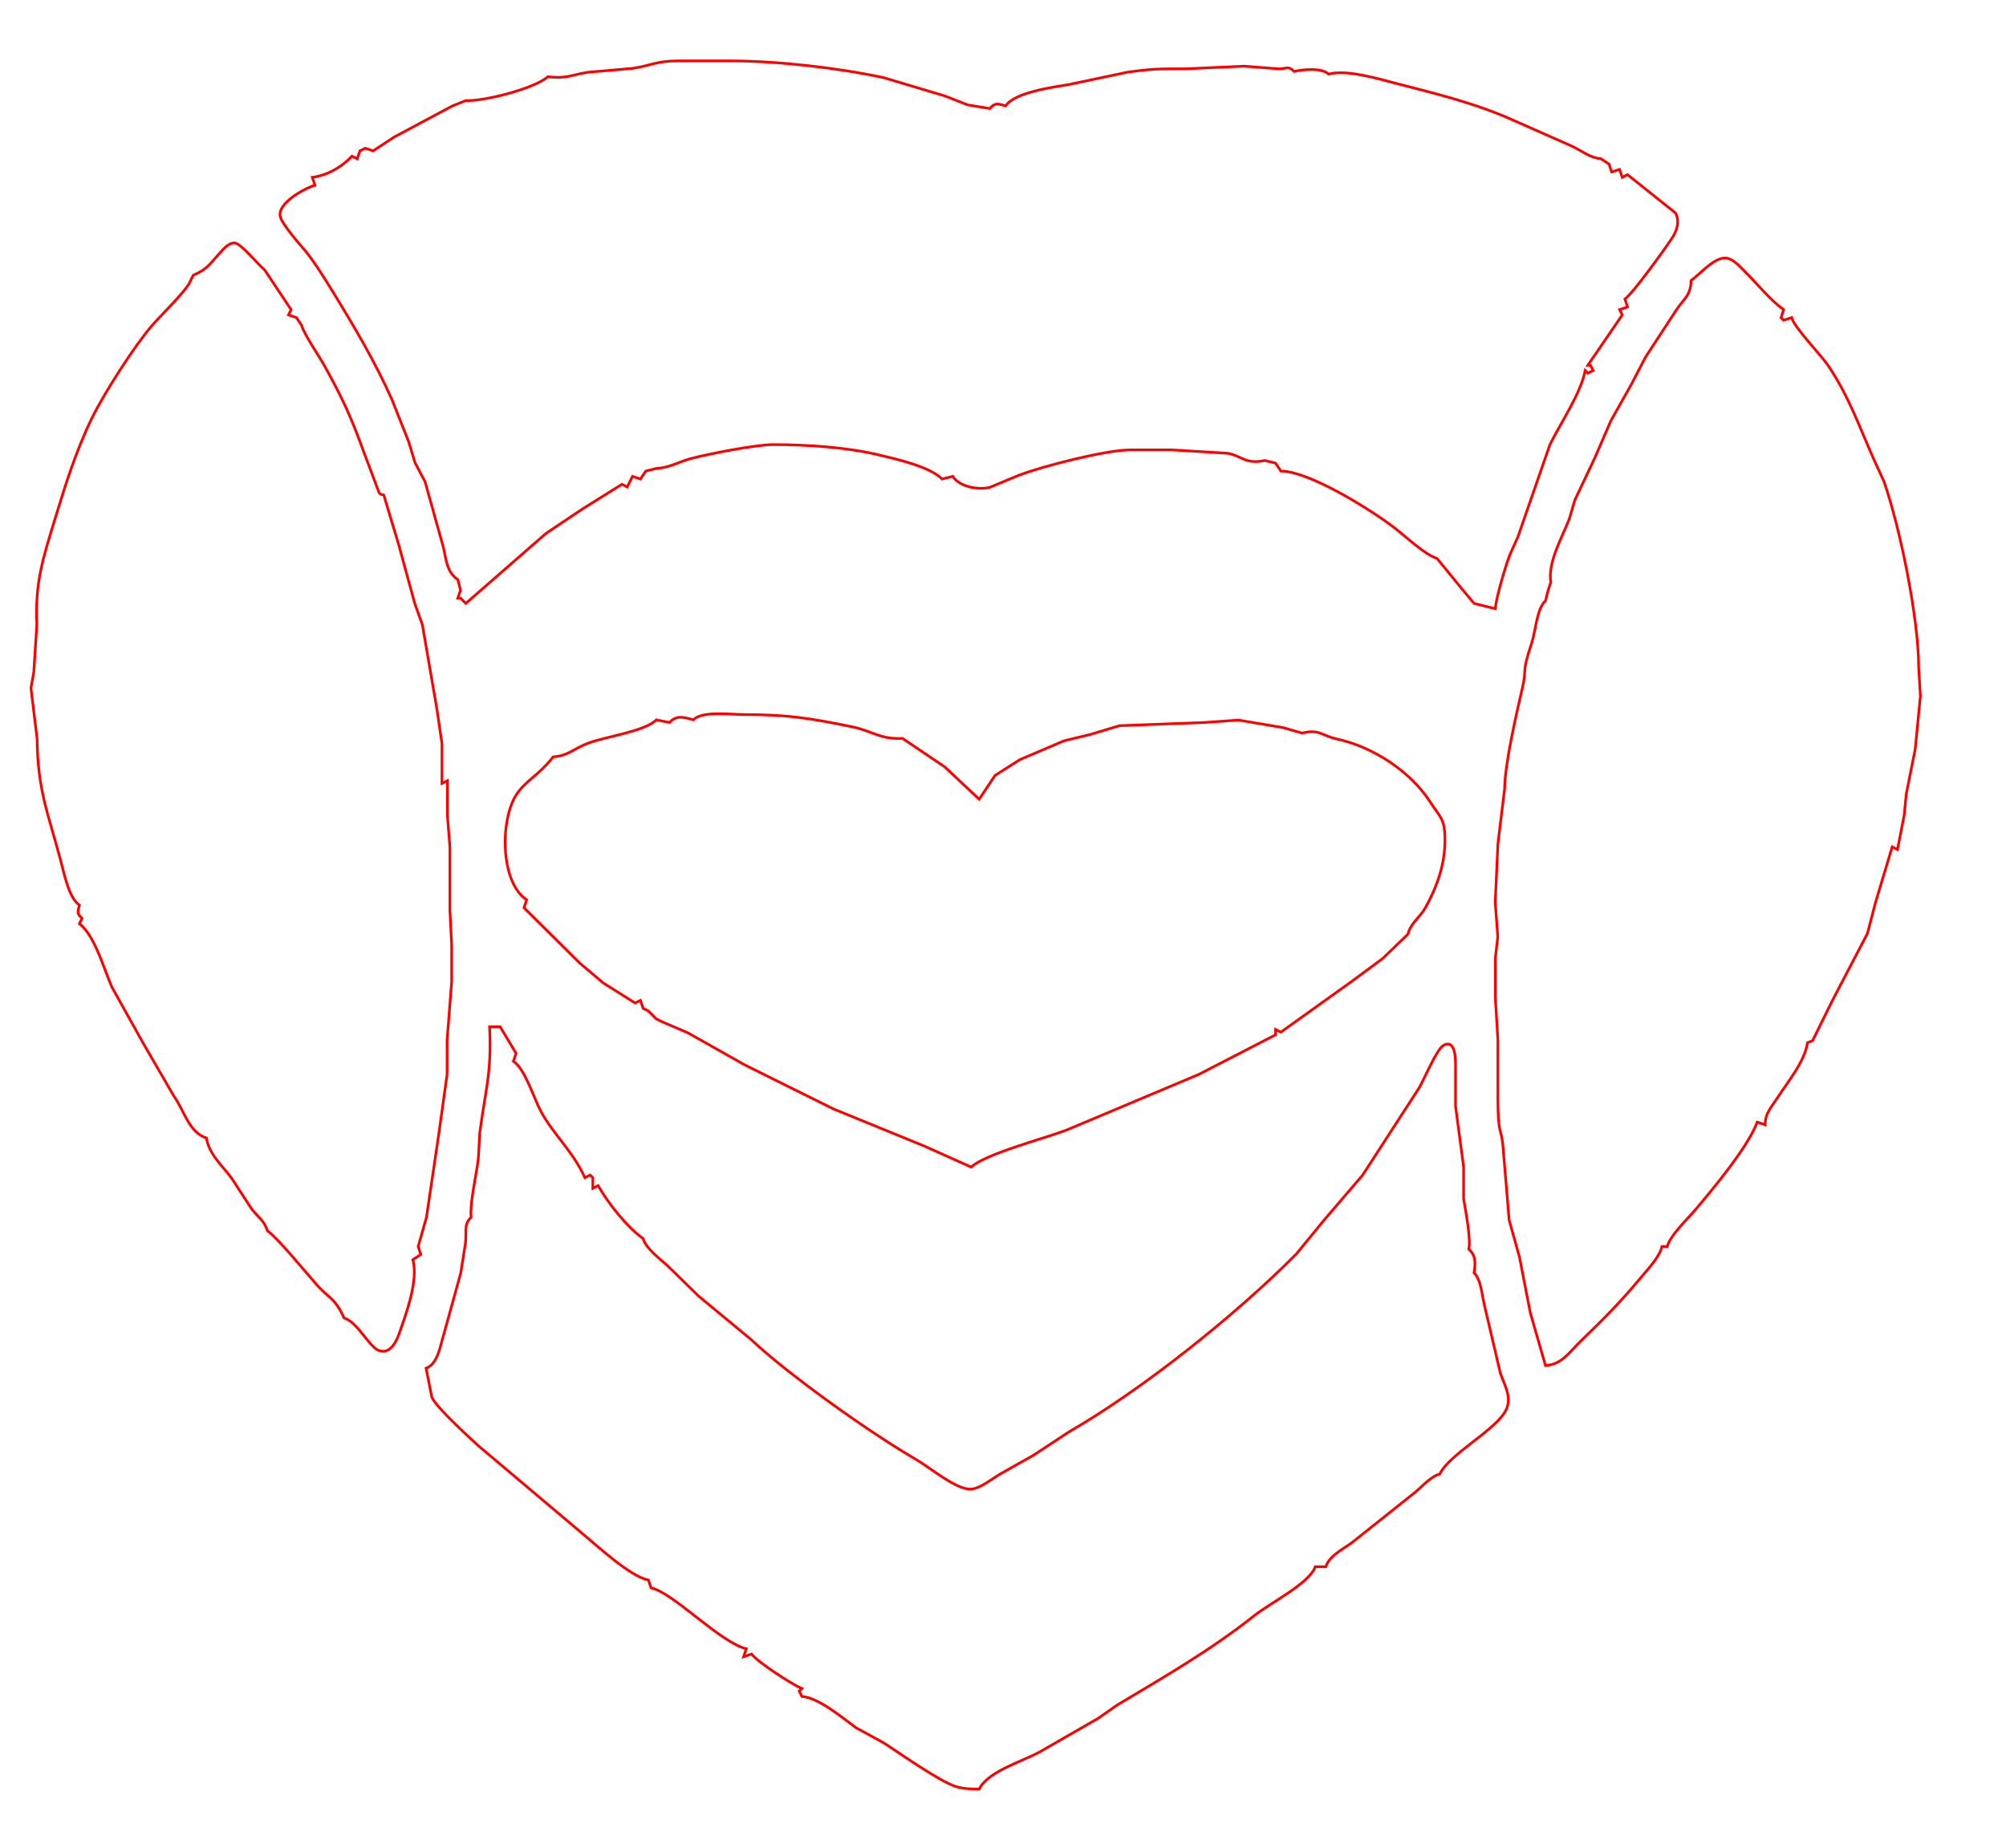
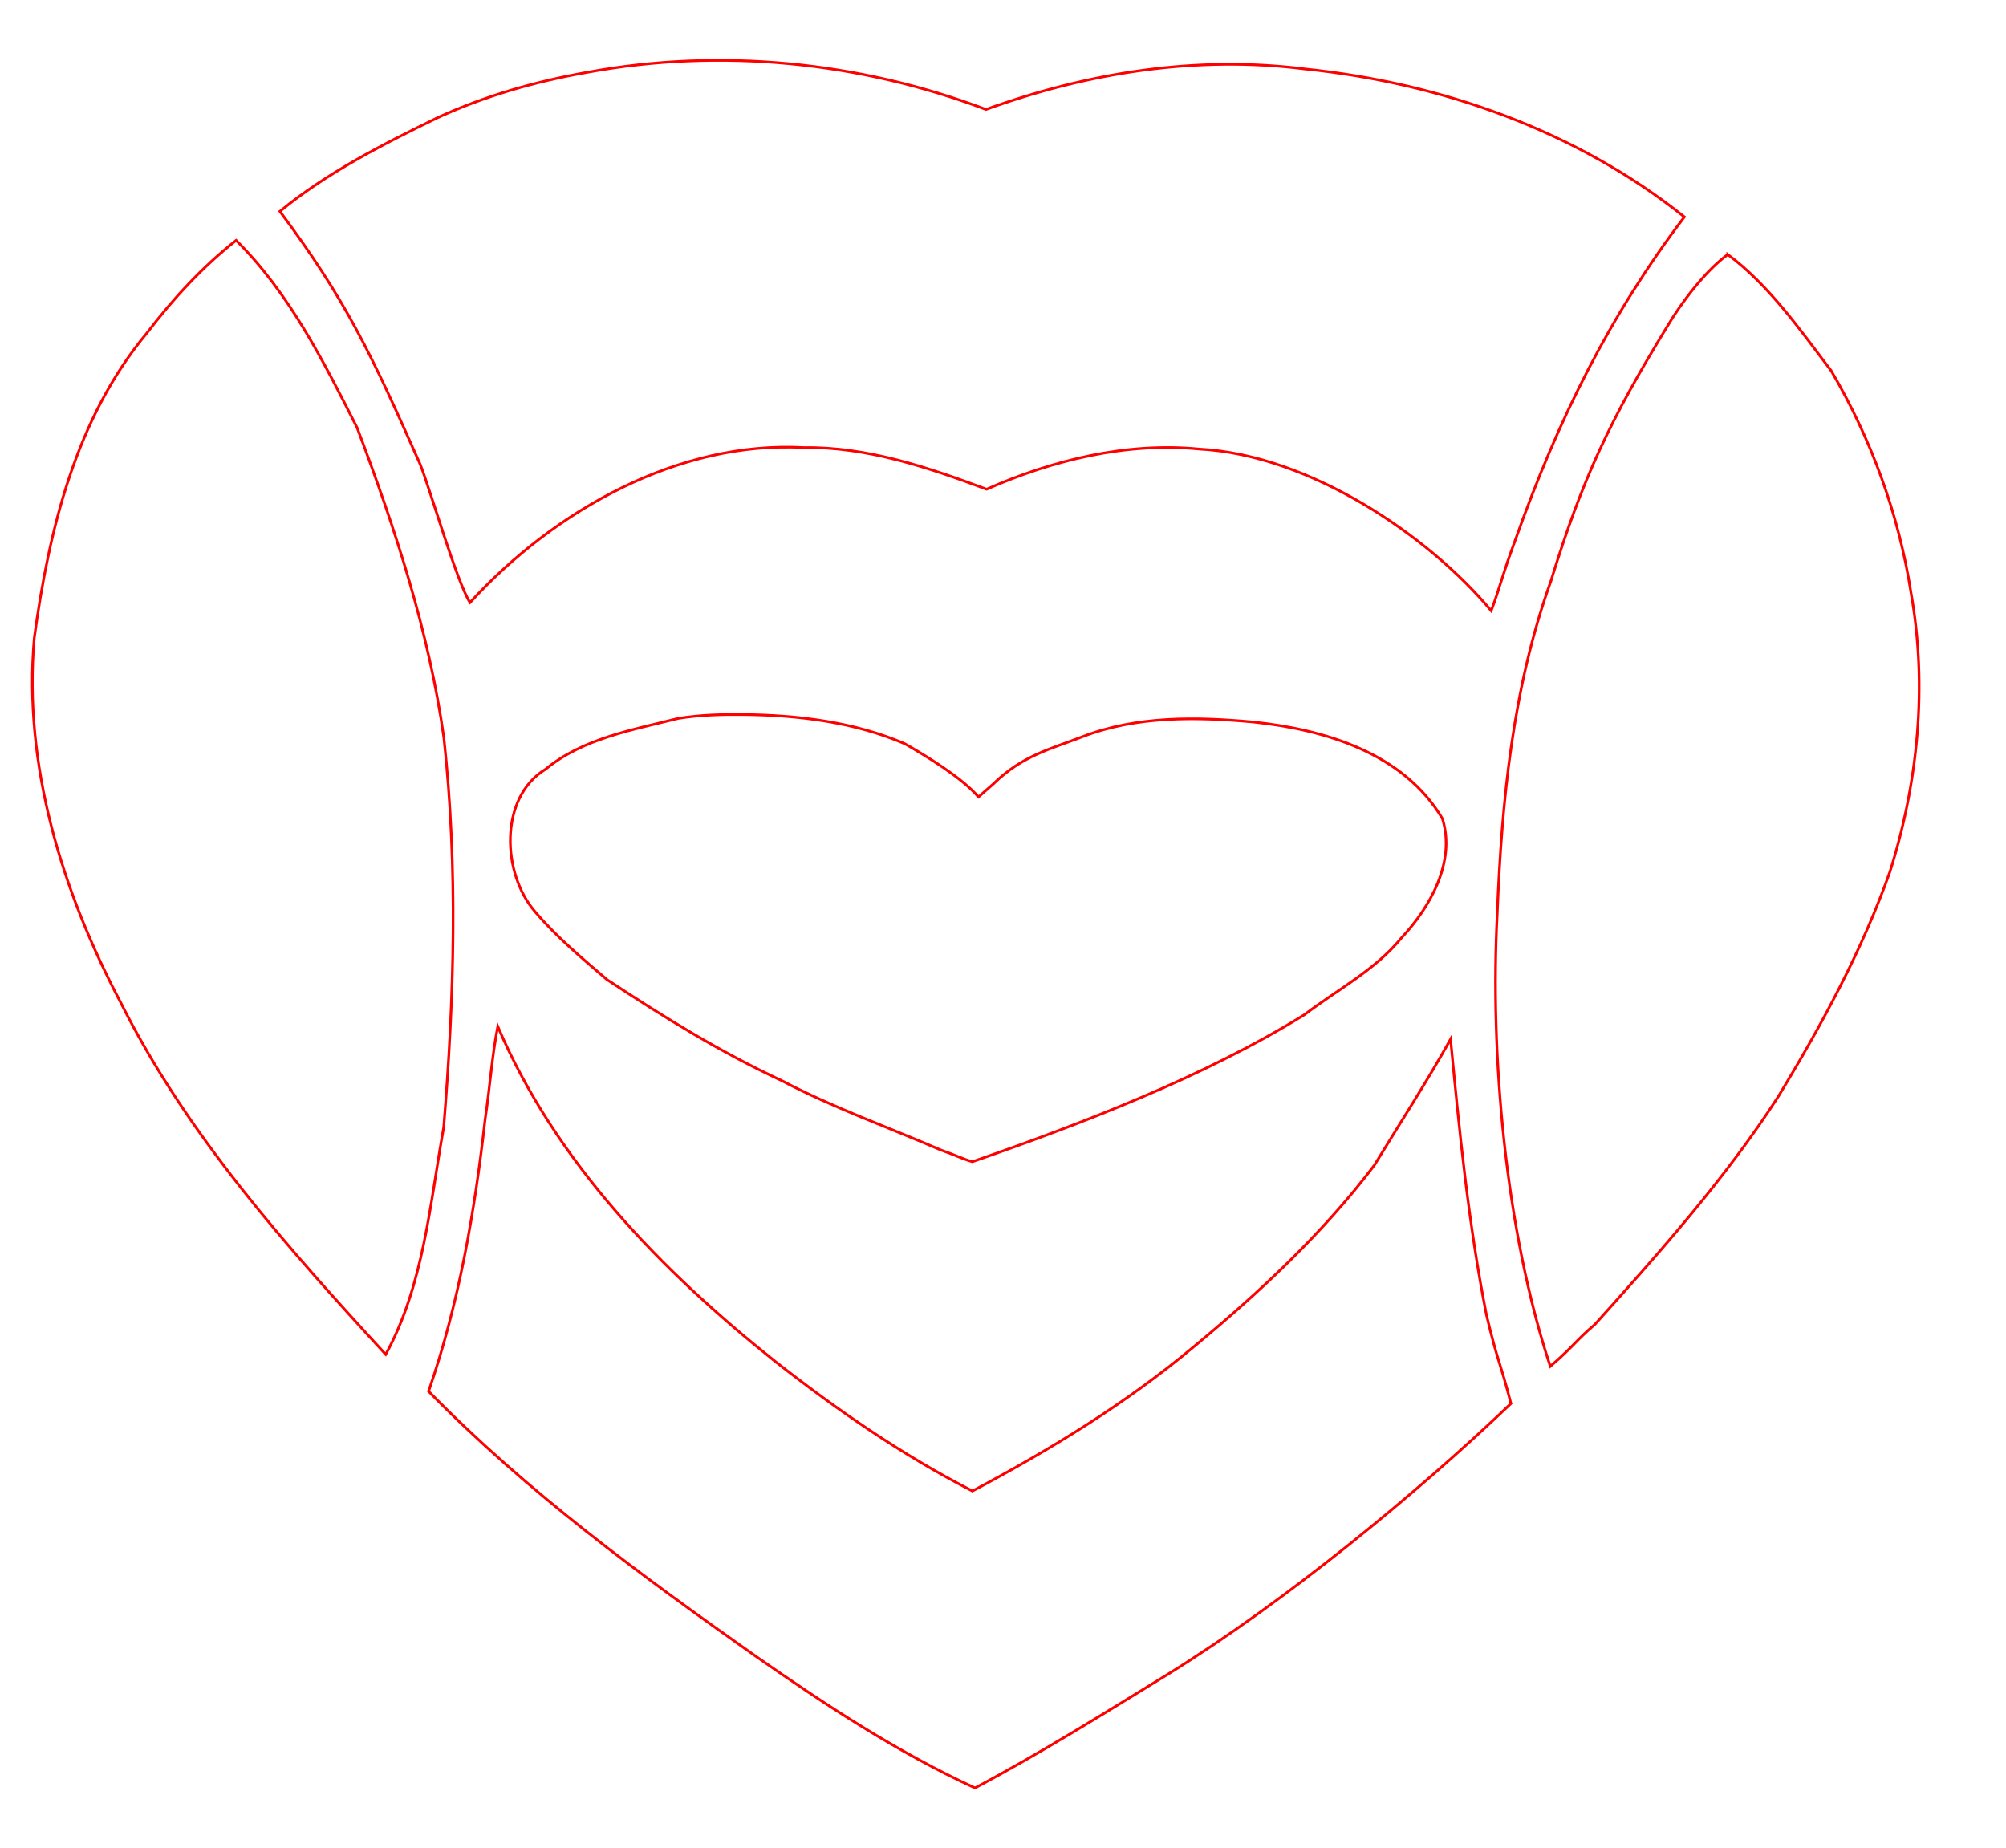
<svg xmlns="http://www.w3.org/2000/svg" width="1.263in" height="1.163in" viewBox="0 0 758 698" id="svg2" version="1.1">
  <defs id="defs11" />
-   <path id="選択範囲 #4" fill="none" stroke="black" stroke-width="1" d="M 189.00,388.00            C 189.00,388.00 195.00,398.00 195.00,398.00              195.00,398.00 194.00,401.00 194.00,401.00              198.44,403.98 201.66,414.88 204.37,419.91              209.14,428.78 216.56,435.07 221.00,445.00              221.00,445.00 223.00,444.00 223.00,444.00              223.00,444.00 224.00,445.00 224.00,445.00              224.00,445.00 224.00,449.00 224.00,449.00              224.00,449.00 226.00,448.00 226.00,448.00              229.86,454.71 236.75,463.49 243.00,468.00              244.21,472.11 249.86,475.90 253.00,479.00              253.00,479.00 263.96,489.73 263.96,489.73              263.96,489.73 283.83,506.17 283.83,506.17              297.69,519.28 329.20,541.70 346.04,551.40              351.22,554.38 361.52,563.10 367.00,562.67              370.47,562.40 374.86,558.76 377.99,556.94              377.99,556.94 390.58,549.83 390.58,549.83              390.58,549.83 404.00,541.00 404.00,541.00              431.79,525.00 467.13,496.72 489.83,473.83              489.83,473.83 500.32,461.03 500.32,461.03              500.32,461.03 514.89,444.02 514.89,444.02              514.89,444.02 536.28,411.00 536.28,411.00              538.09,407.86 542.90,396.51 545.35,395.07              550.43,392.10 550.00,401.59 550.00,404.00              550.00,404.00 550.00,418.00 550.00,418.00              550.00,418.00 553.06,441.00 553.06,441.00              553.06,441.00 553.06,453.00 553.06,453.00              553.84,457.70 555.87,468.21 555.00,472.00              557.83,474.50 557.53,477.48 557.00,481.00              559.60,483.32 560.01,489.47 560.87,493.00              560.87,493.00 566.93,518.83 566.93,518.83              568.66,523.88 571.90,528.66 568.40,533.96              563.62,541.21 547.67,549.63 544.00,557.00              540.31,557.99 537.10,562.11 534.00,564.45              534.00,564.45 511.00,582.78 511.00,582.78              507.63,585.29 502.21,587.89 501.00,592.00              501.00,592.00 497.00,592.00 497.00,592.00              494.83,598.27 479.84,605.79 474.00,610.44              457.72,623.40 439.84,633.68 422.04,644.33              422.04,644.33 414.91,649.32 414.91,649.32              414.91,649.32 395.00,660.75 395.00,660.75              387.95,665.30 373.79,668.66 370.00,676.00              366.89,675.97 364.19,676.01 361.17,675.05              354.93,673.06 339.94,662.44 334.00,658.60              334.00,658.60 323.58,652.91 323.58,652.91              318.23,649.04 309.51,641.56 303.00,641.00              303.00,641.00 302.00,639.00 302.00,639.00              302.00,639.00 303.00,638.00 303.00,638.00              299.39,636.59 286.15,627.92 284.00,625.00              284.00,625.00 281.00,626.00 281.00,626.00              281.00,626.00 282.00,623.00 282.00,623.00              271.99,620.55 254.33,601.69 246.00,600.00              246.00,600.00 245.00,597.00 245.00,597.00              238.19,595.80 225.68,584.08 220.00,579.42              220.00,579.42 180.91,546.42 180.91,546.42              176.94,542.79 165.25,532.19 163.18,528.00              163.18,528.00 161.00,517.00 161.00,517.00              165.52,515.39 166.40,508.14 167.74,504.00              167.74,504.00 174.10,481.00 174.10,481.00              174.10,481.00 175.67,471.00 175.67,471.00              176.65,466.04 174.84,462.84 178.00,460.00              177.47,454.46 179.98,444.16 180.72,438.00              180.72,438.00 181.29,428.00 181.29,428.00              183.39,411.82 185.83,405.65 185.00,388.00              185.00,388.00 189.00,388.00 189.00,388.00 Z" style="stroke:#ff0000;stroke-opacity:1" />
-   <path id="選択範囲 #3" fill="none" stroke="black" stroke-width="1" d="M 281.00,270.00            C 297.57,270.00 305.81,271.31 322.00,274.63              329.62,276.19 332.59,279.46 341.00,279.00              341.00,279.00 357.00,289.78 357.00,289.78              357.00,289.78 370.00,302.00 370.00,302.00              370.00,302.00 376.00,293.00 376.00,293.00              376.00,293.00 385.32,287.07 385.32,287.07              385.32,287.07 402.00,279.94 402.00,279.94              402.00,279.94 412.00,277.52 412.00,277.52              412.00,277.52 423.00,274.21 423.00,274.21              423.00,274.21 455.00,273.00 455.00,273.00              455.00,273.00 468.00,272.09 468.00,272.09              468.00,272.09 484.83,274.93 484.83,274.93              484.83,274.93 492.00,277.00 492.00,277.00              498.74,275.42 499.28,277.95 505.28,279.26              518.74,282.19 532.89,291.37 540.41,303.00              544.36,309.11 545.90,309.22 546.00,317.00              546.12,326.27 543.13,334.83 538.65,342.92              536.56,346.68 533.08,348.71 532.00,353.00              532.00,353.00 522.41,362.23 522.41,362.23              522.41,362.23 511.04,370.63 511.04,370.63              511.04,370.63 484.00,390.00 484.00,390.00              484.00,390.00 482.00,389.00 482.00,389.00              482.00,389.00 482.00,391.00 482.00,391.00              482.00,391.00 453.00,405.96 453.00,405.96              453.00,405.96 403.00,427.00 403.00,427.00              394.84,430.13 372.04,436.09 367.00,441.00              367.00,441.00 348.91,432.90 348.91,432.90              348.91,432.90 315.00,419.05 315.00,419.05              315.00,419.05 281.42,402.39 281.42,402.39              281.42,402.39 260.00,390.30 260.00,390.30              260.00,390.30 250.00,386.00 250.00,386.00              250.00,386.00 248.00,385.00 248.00,385.00              248.00,385.00 245.00,382.00 245.00,382.00              245.00,382.00 243.00,381.00 243.00,381.00              243.00,381.00 242.00,378.00 242.00,378.00              242.00,378.00 240.00,379.00 240.00,379.00              240.00,379.00 227.99,371.46 227.99,371.46              227.99,371.46 219.00,363.85 219.00,363.85              219.00,363.85 198.00,343.00 198.00,343.00              198.00,343.00 199.00,340.00 199.00,340.00              188.87,333.30 188.94,309.41 195.26,300.04              198.78,294.82 203.69,292.86 209.00,286.00              214.73,285.58 216.67,282.95 222.00,280.90              228.89,278.24 243.55,276.45 248.00,272.00              248.00,272.00 253.00,273.00 253.00,273.00              255.63,270.06 258.54,271.02 262.00,272.00              265.11,268.54 276.28,270.00 281.00,270.00 Z" style="stroke:#ff0000;stroke-opacity:1" />
-   <path id="選択範囲 #2" fill="none" stroke="black" stroke-width="1" d="M 653.00,97.66            C 655.67,98.41 658.32,101.64 660.28,103.58              664.84,108.10 668.76,113.24 674.00,117.00              674.00,117.00 673.00,120.00 673.00,120.00              673.00,120.00 674.00,121.00 674.00,121.00              674.00,121.00 677.00,120.00 677.00,120.00              678.05,123.84 688.09,134.08 690.91,138.28              698.74,149.95 702.60,161.34 708.18,173.83              708.18,173.83 711.92,182.00 711.92,182.00              718.00,199.45 724.97,233.60 725.00,252.00              725.00,252.00 725.66,263.00 725.66,263.00              725.66,263.00 723.71,283.00 723.71,283.00              723.71,283.00 720.32,300.00 720.32,300.00              720.32,300.00 719.54,308.00 719.54,308.00              719.54,308.00 717.00,321.00 717.00,321.00              717.00,321.00 715.00,320.00 715.00,320.00              715.00,320.00 708.70,341.00 708.70,341.00              708.70,341.00 705.65,352.72 705.65,352.72              705.65,352.72 692.28,378.29 692.28,378.29              692.28,378.29 684.92,393.23 684.92,393.23              684.92,393.23 683.00,394.00 683.00,394.00              681.89,401.29 675.50,408.79 671.52,414.99              669.23,418.55 666.98,420.67 667.00,425.00              667.00,425.00 664.00,424.00 664.00,424.00              660.61,433.26 647.32,449.20 640.73,457.00              637.67,460.61 631.11,466.77 630.00,471.00              630.00,471.00 628.00,471.00 628.00,471.00              627.23,474.81 622.44,479.85 619.81,483.00              612.06,492.29 605.95,498.40 597.29,506.76              592.96,510.94 590.30,515.53 584.00,516.00              584.00,516.00 578.24,496.00 578.24,496.00              578.24,496.00 574.16,475.00 574.16,475.00              574.16,475.00 570.26,461.00 570.26,461.00              570.26,461.00 567.91,433.00 567.91,433.00              567.37,426.25 566.02,429.30 566.00,415.00              566.00,415.00 566.00,393.00 566.00,393.00              566.00,393.00 565.04,377.00 565.04,377.00              565.04,377.00 565.04,362.00 565.04,362.00              565.04,362.00 565.96,354.00 565.96,354.00              565.96,354.00 565.00,341.00 565.00,341.00              565.00,341.00 566.00,319.00 566.00,319.00              566.00,319.00 568.55,298.00 568.55,298.00              568.63,288.63 573.02,269.62 575.25,260.00              577.19,251.65 574.69,255.19 578.77,243.00              580.21,238.71 580.71,229.84 584.00,227.00              584.00,227.00 585.00,223.00 585.00,223.00              585.00,223.00 586.00,220.00 586.00,220.00              584.79,212.32 590.35,202.99 593.02,196.00              593.02,196.00 595.06,189.00 595.06,189.00              595.06,189.00 602.63,173.00 602.63,173.00              602.63,173.00 608.69,159.00 608.69,159.00              608.69,159.00 616.56,145.00 616.56,145.00              616.56,145.00 621.75,135.00 621.75,135.00              621.75,135.00 633.51,117.00 633.51,117.00              636.58,112.55 638.89,111.54 639.00,106.00              642.77,103.30 648.39,96.35 653.00,97.66 Z" style="stroke:#ff0000;stroke-opacity:1" />
-   <path id="選択範囲 #1" fill="none" stroke="black" stroke-width="1" d="M 222.00,27.32            C 222.00,27.32 239.00,25.83 239.00,25.83              245.87,24.84 247.57,23.10 256.00,23.00              256.00,23.00 276.00,23.00 276.00,23.00              293.81,23.03 316.61,25.61 334.00,29.36              334.00,29.36 357.00,36.24 357.00,36.24              357.00,36.24 365.72,39.64 365.72,39.64              365.72,39.64 374.00,41.00 374.00,41.00              376.18,38.62 377.02,39.22 380.00,40.00              383.47,34.84 397.84,32.97 404.00,31.92              404.00,31.92 426.00,27.28 426.00,27.28              435.85,25.89 438.32,26.02 448.00,26.00              448.00,26.00 470.00,25.00 470.00,25.00              470.00,25.00 483.57,26.03 483.57,26.03              486.38,25.84 486.85,24.84 489.00,27.00              492.29,26.21 499.56,25.52 502.00,28.00              508.85,26.12 520.95,29.81 528.00,31.63              542.90,35.46 557.87,39.11 572.00,45.51              572.00,45.51 594.00,55.23 594.00,55.23              597.93,57.09 600.68,59.57 605.00,60.00              605.00,60.00 608.00,62.00 608.00,62.00              608.00,62.00 609.00,65.00 609.00,65.00              609.00,65.00 612.00,64.00 612.00,64.00              612.00,64.00 613.00,67.00 613.00,67.00              613.00,67.00 615.00,66.00 615.00,66.00              615.00,66.00 633.12,80.46 633.12,80.46              634.82,83.69 633.65,87.17 631.79,90.00              629.06,94.15 617.17,110.67 614.00,113.00              614.00,113.00 615.00,116.00 615.00,116.00              615.00,116.00 612.00,117.00 612.00,117.00              612.00,117.00 613.00,119.00 613.00,119.00              613.00,119.00 600.00,138.00 600.00,138.00              600.00,138.00 601.00,138.00 601.00,138.00              601.00,138.00 602.00,140.00 602.00,140.00              602.00,140.00 600.00,141.00 600.00,141.00              600.00,141.00 599.00,140.00 599.00,140.00              597.36,148.62 589.67,159.87 585.66,168.00              585.66,168.00 573.55,202.91 573.55,202.91              573.55,202.91 570.75,209.09 570.75,209.09              569.02,213.29 565.40,225.60 565.00,230.00              565.00,230.00 557.00,228.00 557.00,228.00              557.00,228.00 552.00,222.00 552.00,222.00              552.00,222.00 543.00,211.00 543.00,211.00              538.43,209.63 531.03,202.58 526.83,199.36              518.15,192.72 494.77,178.02 484.00,178.00              484.00,178.00 482.00,175.00 482.00,175.00              482.00,175.00 478.00,174.00 478.00,174.00              470.44,175.51 469.53,172.36 463.91,171.27              463.91,171.27 443.00,170.00 443.00,170.00              443.00,170.00 427.00,170.00 427.00,170.00              417.75,170.04 393.94,176.15 385.00,179.58              385.00,179.58 374.00,184.15 374.00,184.15              369.61,185.24 362.53,183.92 360.00,180.00              360.00,180.00 356.00,181.00 356.00,181.00              351.24,176.24 338.63,173.46 332.00,171.87              319.80,168.95 304.57,167.98 292.00,168.00              285.63,168.01 267.50,171.55 261.00,173.29              256.34,174.54 252.92,176.76 248.00,177.00              248.00,177.00 244.00,178.00 244.00,178.00              244.00,178.00 242.00,181.00 242.00,181.00              242.00,181.00 239.00,180.00 239.00,180.00              239.00,180.00 237.00,184.00 237.00,184.00              237.00,184.00 235.00,183.00 235.00,183.00              235.00,183.00 220.09,192.31 220.09,192.31              220.09,192.31 206.28,201.57 206.28,201.57              206.28,201.57 176.00,228.00 176.00,228.00              176.00,228.00 174.00,226.00 174.00,226.00              174.00,226.00 173.00,226.00 173.00,226.00              173.00,226.00 174.00,223.00 174.00,223.00              174.00,223.00 173.00,219.00 173.00,219.00              168.87,216.32 168.60,211.56 167.58,207.00              167.58,207.00 160.61,182.01 160.61,182.01              160.61,182.01 156.81,174.83 156.81,174.83              156.81,174.83 154.45,167.00 154.45,167.00              154.45,167.00 148.10,151.00 148.10,151.00              141.78,136.78 133.77,123.28 125.64,110.04              122.86,105.50 118.12,97.88 114.75,94.05              112.76,91.79 106.50,84.52 105.88,81.83              104.71,76.82 114.99,71.17 119.00,70.00              119.00,70.00 118.00,67.00 118.00,67.00              123.62,66.31 129.15,63.11 133.00,59.00              133.00,59.00 135.00,60.00 135.00,60.00              135.00,60.00 136.00,57.00 136.00,57.00              136.00,57.00 138.00,56.00 138.00,56.00              138.00,56.00 141.00,57.00 141.00,57.00              141.00,57.00 149.00,51.74 149.00,51.74              149.00,51.74 171.00,40.00 171.00,40.00              171.00,40.00 176.00,38.00 176.00,38.00              183.00,38.29 201.77,33.53 207.00,29.00              214.22,29.80 215.62,28.36 222.00,27.32 Z" style="stroke:#ff0000;stroke-opacity:1" />
-   <path id="選択範囲" fill="none" stroke="black" stroke-width="1" d="M 82.83,95.85            C 84.25,94.29 86.34,91.66 88.69,91.80              91.03,91.94 97.48,99.92 100.00,102.00              100.00,102.00 110.00,117.00 110.00,117.00              110.00,117.00 109.00,119.00 109.00,119.00              109.00,119.00 112.00,120.00 112.00,120.00              112.00,120.00 114.00,123.00 114.00,123.00              114.73,126.06 120.61,134.61 122.49,138.00              129.51,150.65 132.59,157.39 137.54,171.00              137.54,171.00 143.23,186.17 143.23,186.17              144.09,187.16 144.38,186.78 145.00,187.00              145.00,187.00 150.70,206.00 150.70,206.00              150.70,206.00 156.71,228.00 156.71,228.00              156.71,228.00 159.58,236.00 159.58,236.00              159.58,236.00 165.10,268.01 165.10,268.01              165.10,268.01 167.00,281.00 167.00,281.00              167.00,281.00 167.00,296.00 167.00,296.00              167.00,296.00 169.04,295.00 169.04,295.00              169.04,295.00 169.04,308.00 169.04,308.00              169.04,308.00 170.00,320.00 170.00,320.00              170.00,320.00 170.00,344.00 170.00,344.00              170.00,344.00 170.66,357.00 170.66,357.00              170.66,357.00 170.66,366.00 170.66,366.00              170.66,366.00 170.66,371.00 170.66,371.00              170.66,371.00 168.93,393.00 168.93,393.00              168.93,393.00 168.93,406.00 168.93,406.00              168.93,406.00 165.87,428.00 165.87,428.00              165.87,428.00 161.13,460.00 161.13,460.00              161.13,460.00 158.00,471.00 158.00,471.00              158.00,471.00 159.00,474.00 159.00,474.00              159.00,474.00 156.00,476.00 156.00,476.00              158.15,483.81 153.48,496.37 150.79,504.00              149.71,507.08 147.36,511.75 143.25,510.34              139.50,509.06 135.23,499.61 130.00,498.00              126.55,490.36 124.32,490.67 119.72,485.49              115.36,480.59 105.45,468.34 101.00,465.00              99.92,461.23 97.32,459.78 95.04,456.75              95.04,456.75 87.58,445.28 87.58,445.28              83.96,440.36 79.01,436.27 78.00,430.00              71.33,427.89 69.53,419.43 65.69,414.17              65.69,414.17 54.00,394.00 54.00,394.00              54.00,394.00 42.28,373.00 42.28,373.00              39.23,366.04 35.84,353.56 30.00,349.00              30.00,349.00 31.00,347.00 31.00,347.00              28.90,345.02 29.38,344.75 30.00,342.00              25.94,339.26 24.17,329.81 22.88,325.00              18.03,306.90 14.23,298.55 14.00,279.00              14.00,279.00 11.68,260.00 11.68,260.00              11.68,260.00 12.75,254.00 12.75,254.00              12.75,254.00 13.91,236.00 13.91,236.00              13.19,220.02 16.21,211.01 20.80,196.00              24.76,183.01 28.74,170.25 34.72,158.00              39.32,148.58 50.66,130.90 57.42,123.00              60.38,119.56 71.11,109.18 72.00,106.00              72.00,106.00 73.00,104.00 73.00,104.00              78.39,101.67 79.07,99.96 82.83,95.85 Z" style="stroke:#ff0000;stroke-opacity:1" />
+   <path style="fill:none;fill-opacity:1;stroke:#ff0000;stroke-width:1;stroke-opacity:1" d="m 281,270 c 20.624,0.219 41.948,2.84 60.943,11.059 8.237,4.711 21.485,12.772 27.794,20.074 l 5.617,-4.931 c 10.926,-10.715 21.852,-13.253 33.722,-17.837 20.415,-7.887 42.914,-7.53 64.4,-5.555 27.115,2.867 56.878,11.713 71.589,36.564 5.034,16.241 -4.568,33.352 -15.486,44.992 -9.949,12.201 -24.226,19.574 -36.601,28.997 -37.285,23.203 -84.182,41.219 -125.559,55.603 -4.219,-1.244 -5.997,-2.353 -11.849,-4.399 -20.03,-8.667 -40.644,-15.984 -60.008,-26.145 -23.841,-11.147 -44.254,-23.815 -66.199,-38.256 -9.49,-8.122 -19.01,-16.084 -26.999,-25.455 -12.871,-14.573 -13.767,-43.493 3.78,-54.052 14.111,-11.628 32.811,-14.839 50.132,-19.2 C 264.446,270.115 272.727,269.911 281,270 Z" id="選択範囲 #3" />
+   <g id="layer1" style="display:inline">
+     <path style="fill:none;stroke:#ff0000;stroke-width:1;stroke-opacity:1" d="m 188.077,387.838 c 21.907,51.317 61.692,92.21 104.748,126.52 23.434,18.354 48.103,35.443 74.625,49.037 29.432,-15.642 57.963,-33.04 83.593,-54.478 24.888,-20.561 48.799,-42.901 68.309,-68.665 9.639,-15.83 19.735,-31.391 28.776,-47.578 3.347,34.713 6.741,69.679 13.505,103.934 4.469,18.765 4.891,16.661 9.31,33.735 -36.039,34.378 -85.154,74.644 -129.281,102.063 -24.161,14.816 -48.201,29.886 -73.245,43.185 -29.425,-13.54 -56.637,-31.49 -83.151,-49.977 -43.263,-30.483 -86.181,-61.98 -123.328,-99.89 11.481,-33.179 17.434,-67.859 21.355,-102.674 1.771,-11.713 2.541,-23.573 4.784,-35.212 z" id="選択範囲 #4" />
+     <path style="fill:none;stroke:#ff0000;stroke-width:1;stroke-opacity:1" d="m 652.871,96.157 c 15.632,11.638 27.399,28.567 39.092,43.957 15.095,25.747 25.536,54.241 30.129,83.765 6.272,35.082 2.734,71.668 -7.945,105.531 -10.545,29.846 -25.796,57.858 -42.149,84.868 -20.035,31.113 -45.741,59.924 -69.335,86.169 -6.707,5.644 -8.781,8.969 -16.859,15.849 -17.024,-51.528 -22.794,-118.01 -20.036,-171.009 1.689,-42.465 5.82,-85.385 20.245,-125.651 11.899,-38.773 22.43,-61.036 44.134,-96.525 4.95,-8.381 14.066,-20.632 22.724,-26.953 z" id="選択範囲 #2" />
+     <path style="fill:none;stroke:#ff0000;stroke-width:1;stroke-opacity:1" d="m 222,27.32 c 50.294,-9.295 102.785,-4.015 150.57,14.037 38.482,-13.922 79.743,-20.484 120.565,-15.285 51.628,5.337 102.506,23.329 143.339,55.878 -28.017,37.076 -47.474,75.774 -64.108,122.71 -4.745,12.82 -5.551,17.185 -8.879,26.121 -23.516,-28.208 -68.45,-58.884 -110.298,-61.1 -27.265,-2.7 -55.513,4.172 -80.38,15.183 -21.863,-8.171 -45.251,-16.11 -69.061,-15.741 -47.019,-2.606 -93.941,23.379 -126.154,58.545 -4.987,-7.676 -15.041,-42.765 -18.808,-52.159 C 140.418,133.994 130.696,113.351 105.758,79.861 123.425,65.342 144.637,54.522 165.333,44.472 183.324,36.197 202.527,30.737 222,27.32 Z" id="選択範囲 #1" />
+     <path style="fill:none;stroke:#ff0000;stroke-width:1;stroke-opacity:1" d="m 89.216,90.818 c 20.068,19.871 33.069,45.806 45.732,70.837 14.321,37.936 27.111,76.881 32.776,117.153 5.337,48.848 3.921,98.252 -0.065,147.143 -5.224,28.968 -7.53,59.565 -21.918,85.837 C 108.217,470.946 70.71,428.933 45.671,378.965 23.464,336.925 8.719,288.988 12.938,241.065 18.485,200.229 28.627,158.071 55.606,125.714 65.419,112.847 76.483,100.85 89.216,90.818 Z" id="選択範囲" />
+   </g>
</svg>
